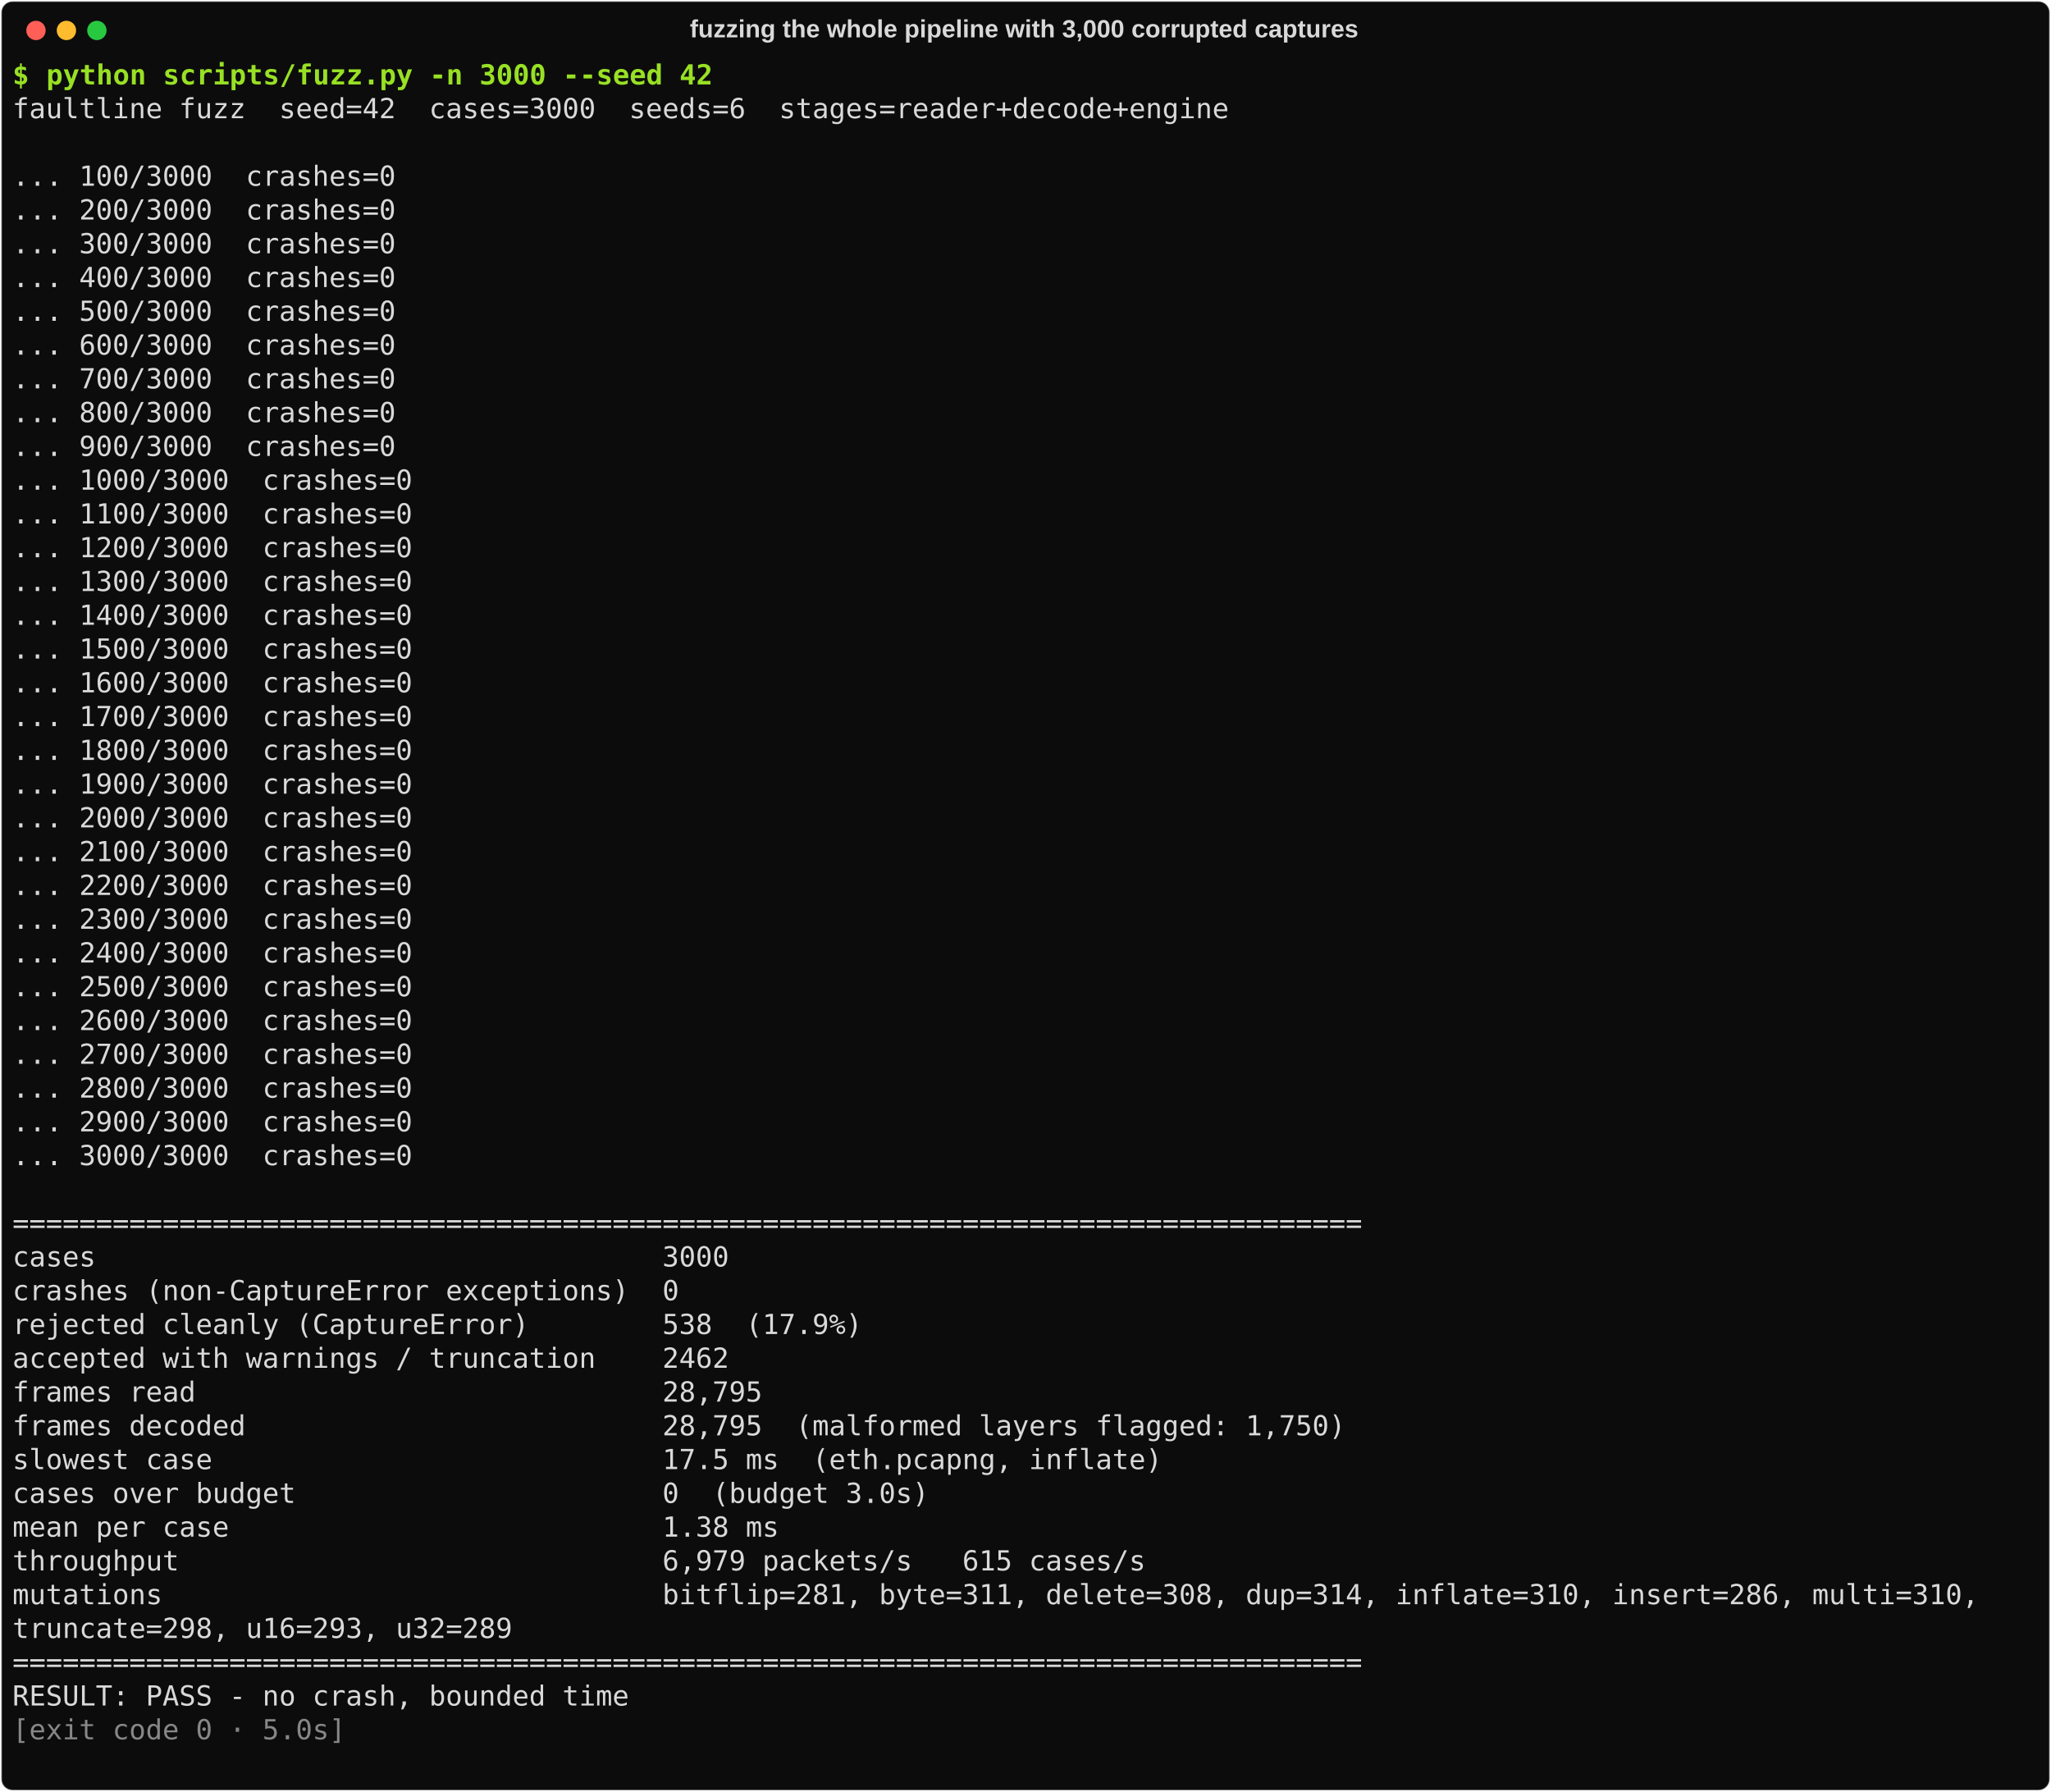
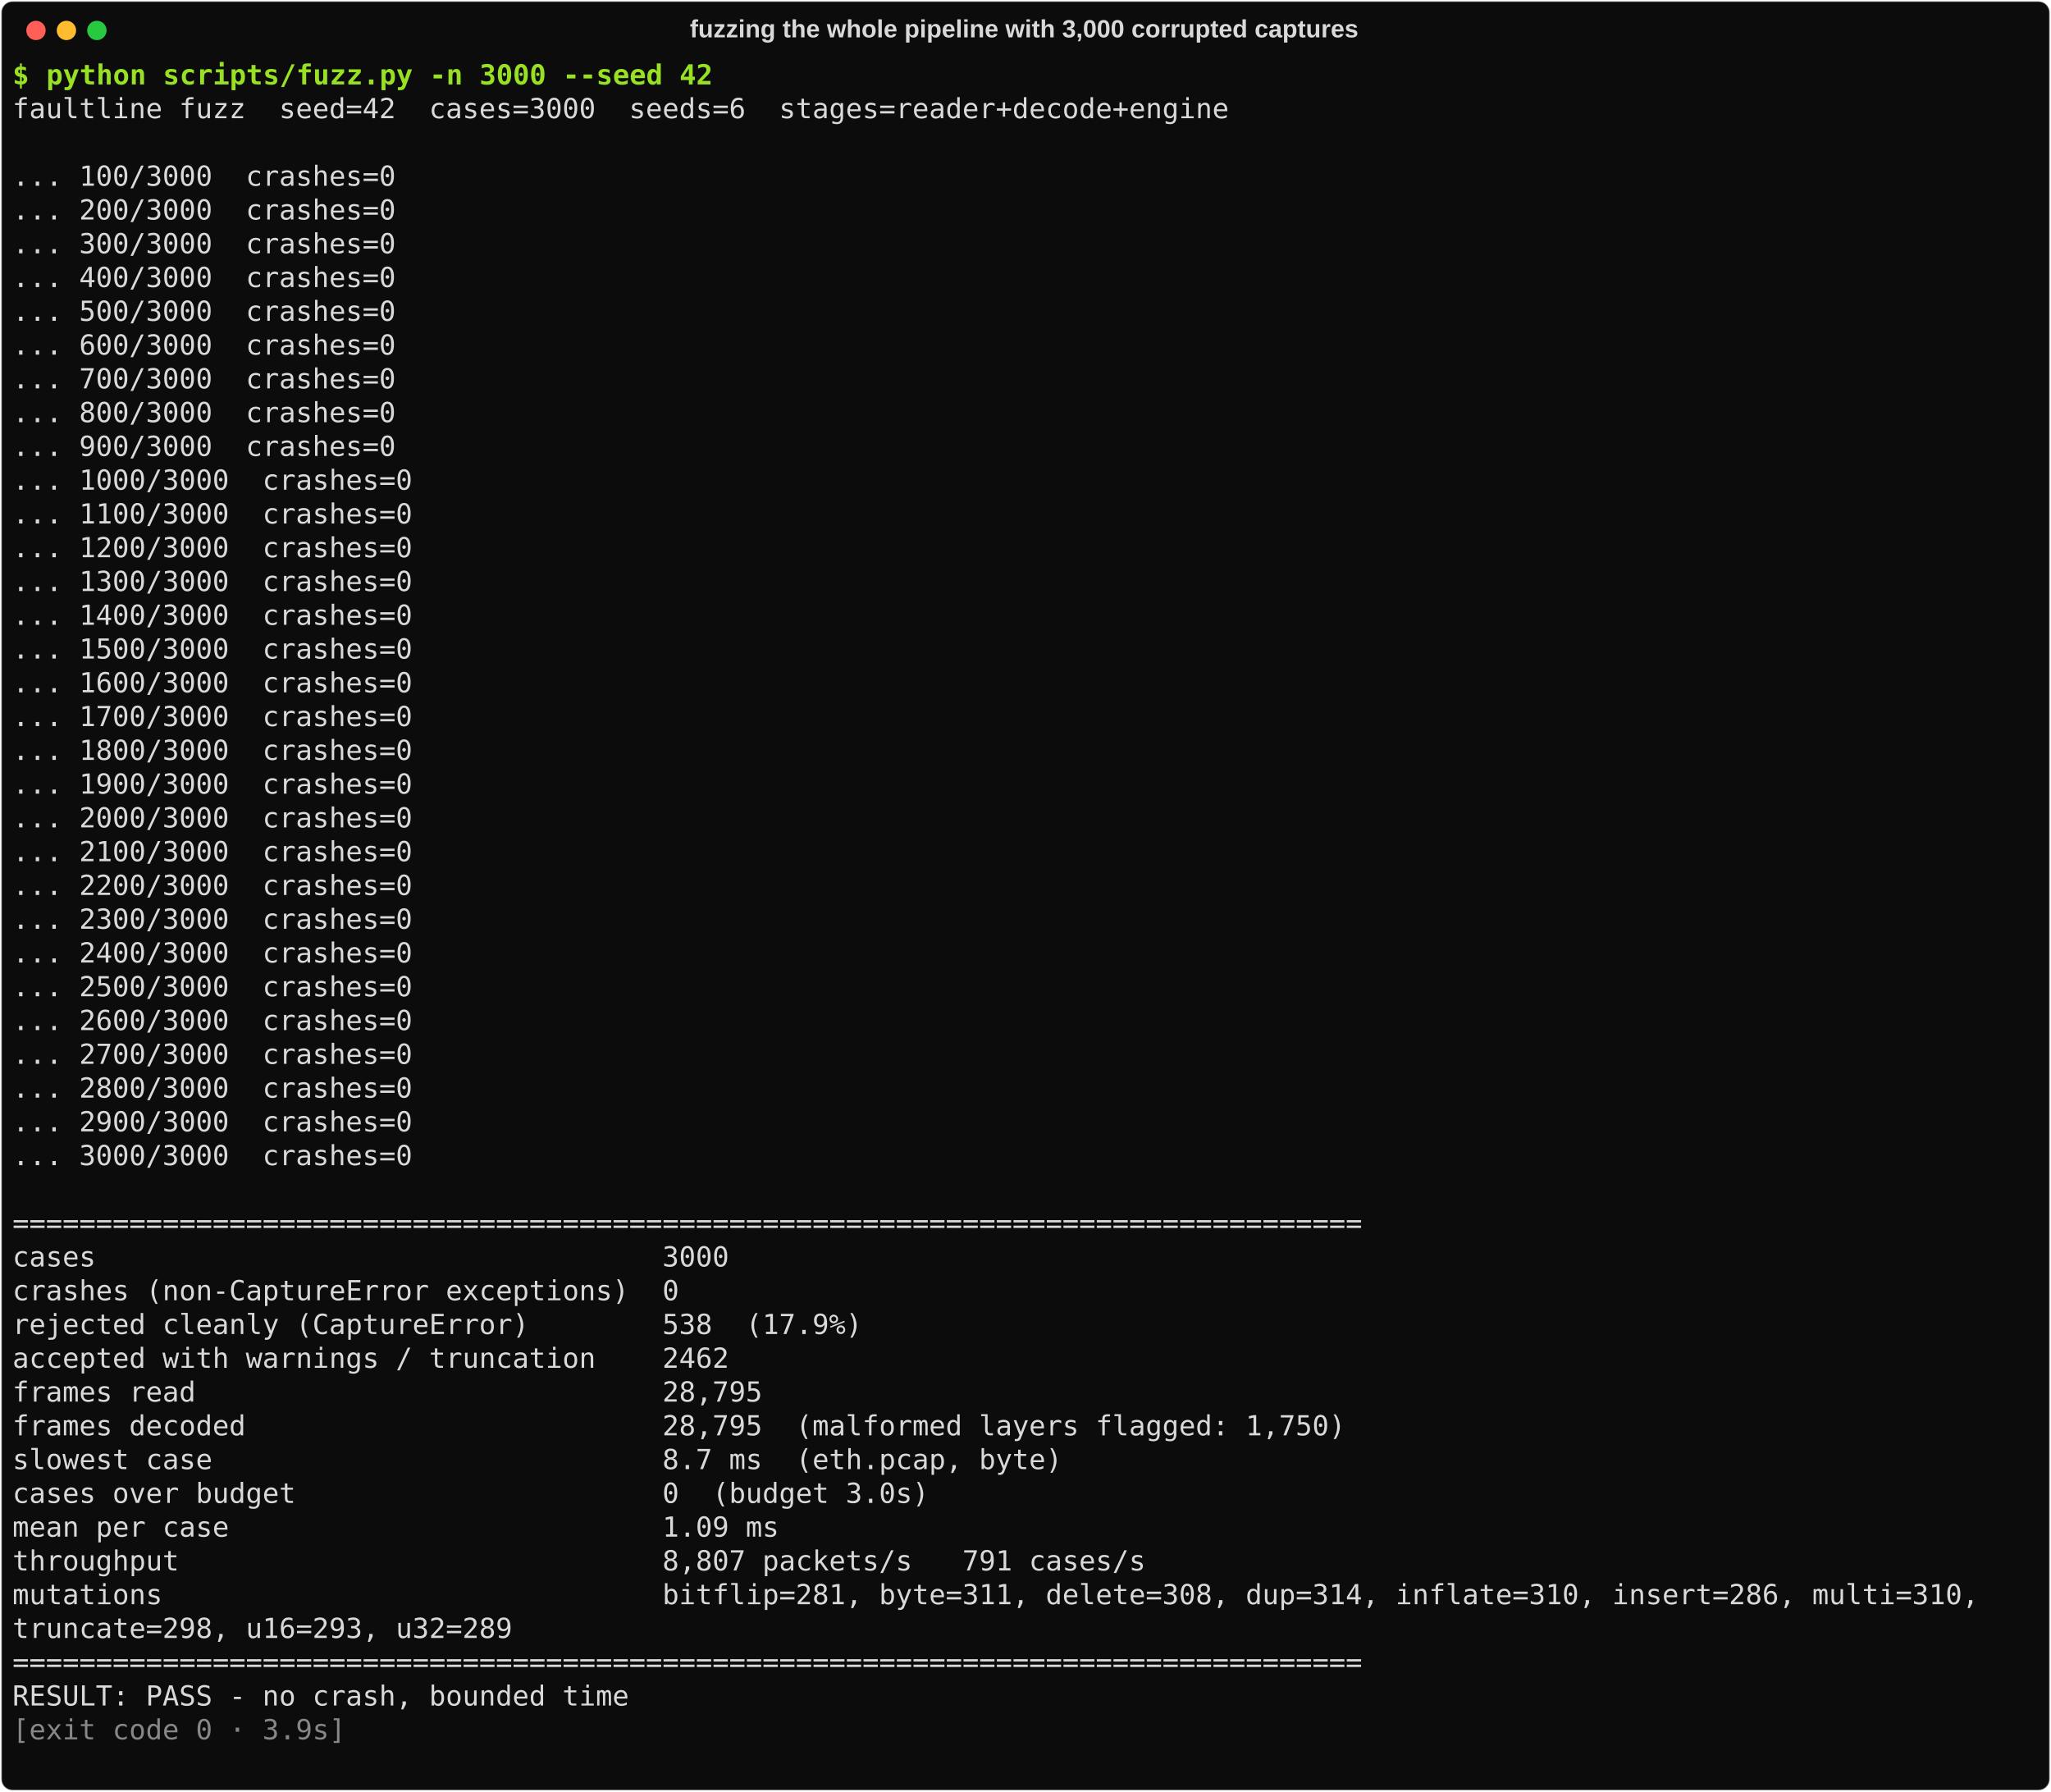
<svg xmlns="http://www.w3.org/2000/svg" class="rich-terminal" viewBox="0 0 1482 1294.4">
  <style>

    @font-face {
        font-family: "Fira Code";
        src: local("FiraCode-Regular"),
                url("https://cdnjs.cloudflare.com/ajax/libs/firacode/6.2.0/woff2/FiraCode-Regular.woff2") format("woff2"),
                url("https://cdnjs.cloudflare.com/ajax/libs/firacode/6.2.0/woff/FiraCode-Regular.woff") format("woff");
        font-style: normal;
        font-weight: 400;
    }
    @font-face {
        font-family: "Fira Code";
        src: local("FiraCode-Bold"),
                url("https://cdnjs.cloudflare.com/ajax/libs/firacode/6.2.0/woff2/FiraCode-Bold.woff2") format("woff2"),
                url("https://cdnjs.cloudflare.com/ajax/libs/firacode/6.2.0/woff/FiraCode-Bold.woff") format("woff");
        font-style: bold;
        font-weight: 700;
    }

-     .terminal-1329763555-matrix {
+     .terminal-1782026931-matrix {
        font-family: Fira Code, monospace;
        font-size: 20px;
        line-height: 24.4px;
        font-variant-east-asian: full-width;
    }

-     .terminal-1329763555-title {
+     .terminal-1782026931-title {
        font-size: 18px;
        font-weight: bold;
        font-family: arial;
    }

-     .terminal-1329763555-r1 { fill: #98e024;font-weight: bold }
- .terminal-1329763555-r2 { fill: #d9d9d9 }
- .terminal-1329763555-r3 { fill: #878787 }
+     .terminal-1782026931-r1 { fill: #98e024;font-weight: bold }
+ .terminal-1782026931-r2 { fill: #d9d9d9 }
+ .terminal-1782026931-r3 { fill: #878787 }
    </style>
  <defs>
-     <clipPath id="terminal-1329763555-clip-terminal">
+     <clipPath id="terminal-1782026931-clip-terminal">
      <rect x="0" y="0" width="1463.0" height="1243.4" />
    </clipPath>
-     <clipPath id="terminal-1329763555-line-0">
+     <clipPath id="terminal-1782026931-line-0">
      <rect x="0" y="1.5" width="1464" height="24.65" />
    </clipPath>
-     <clipPath id="terminal-1329763555-line-1">
+     <clipPath id="terminal-1782026931-line-1">
      <rect x="0" y="25.9" width="1464" height="24.65" />
    </clipPath>
-     <clipPath id="terminal-1329763555-line-2">
+     <clipPath id="terminal-1782026931-line-2">
      <rect x="0" y="50.3" width="1464" height="24.65" />
    </clipPath>
-     <clipPath id="terminal-1329763555-line-3">
+     <clipPath id="terminal-1782026931-line-3">
      <rect x="0" y="74.7" width="1464" height="24.65" />
    </clipPath>
-     <clipPath id="terminal-1329763555-line-4">
+     <clipPath id="terminal-1782026931-line-4">
      <rect x="0" y="99.1" width="1464" height="24.65" />
    </clipPath>
-     <clipPath id="terminal-1329763555-line-5">
+     <clipPath id="terminal-1782026931-line-5">
      <rect x="0" y="123.5" width="1464" height="24.65" />
    </clipPath>
-     <clipPath id="terminal-1329763555-line-6">
+     <clipPath id="terminal-1782026931-line-6">
      <rect x="0" y="147.9" width="1464" height="24.65" />
    </clipPath>
-     <clipPath id="terminal-1329763555-line-7">
+     <clipPath id="terminal-1782026931-line-7">
      <rect x="0" y="172.3" width="1464" height="24.65" />
    </clipPath>
-     <clipPath id="terminal-1329763555-line-8">
+     <clipPath id="terminal-1782026931-line-8">
      <rect x="0" y="196.7" width="1464" height="24.65" />
    </clipPath>
-     <clipPath id="terminal-1329763555-line-9">
+     <clipPath id="terminal-1782026931-line-9">
      <rect x="0" y="221.1" width="1464" height="24.65" />
    </clipPath>
-     <clipPath id="terminal-1329763555-line-10">
+     <clipPath id="terminal-1782026931-line-10">
      <rect x="0" y="245.5" width="1464" height="24.65" />
    </clipPath>
-     <clipPath id="terminal-1329763555-line-11">
+     <clipPath id="terminal-1782026931-line-11">
      <rect x="0" y="269.9" width="1464" height="24.65" />
    </clipPath>
-     <clipPath id="terminal-1329763555-line-12">
+     <clipPath id="terminal-1782026931-line-12">
      <rect x="0" y="294.3" width="1464" height="24.65" />
    </clipPath>
-     <clipPath id="terminal-1329763555-line-13">
+     <clipPath id="terminal-1782026931-line-13">
      <rect x="0" y="318.7" width="1464" height="24.65" />
    </clipPath>
-     <clipPath id="terminal-1329763555-line-14">
+     <clipPath id="terminal-1782026931-line-14">
      <rect x="0" y="343.1" width="1464" height="24.65" />
    </clipPath>
-     <clipPath id="terminal-1329763555-line-15">
+     <clipPath id="terminal-1782026931-line-15">
      <rect x="0" y="367.5" width="1464" height="24.65" />
    </clipPath>
-     <clipPath id="terminal-1329763555-line-16">
+     <clipPath id="terminal-1782026931-line-16">
      <rect x="0" y="391.9" width="1464" height="24.65" />
    </clipPath>
-     <clipPath id="terminal-1329763555-line-17">
+     <clipPath id="terminal-1782026931-line-17">
      <rect x="0" y="416.3" width="1464" height="24.65" />
    </clipPath>
-     <clipPath id="terminal-1329763555-line-18">
+     <clipPath id="terminal-1782026931-line-18">
      <rect x="0" y="440.7" width="1464" height="24.65" />
    </clipPath>
-     <clipPath id="terminal-1329763555-line-19">
+     <clipPath id="terminal-1782026931-line-19">
      <rect x="0" y="465.1" width="1464" height="24.65" />
    </clipPath>
-     <clipPath id="terminal-1329763555-line-20">
+     <clipPath id="terminal-1782026931-line-20">
      <rect x="0" y="489.5" width="1464" height="24.65" />
    </clipPath>
-     <clipPath id="terminal-1329763555-line-21">
+     <clipPath id="terminal-1782026931-line-21">
      <rect x="0" y="513.9" width="1464" height="24.65" />
    </clipPath>
-     <clipPath id="terminal-1329763555-line-22">
+     <clipPath id="terminal-1782026931-line-22">
      <rect x="0" y="538.3" width="1464" height="24.65" />
    </clipPath>
-     <clipPath id="terminal-1329763555-line-23">
+     <clipPath id="terminal-1782026931-line-23">
      <rect x="0" y="562.7" width="1464" height="24.65" />
    </clipPath>
-     <clipPath id="terminal-1329763555-line-24">
+     <clipPath id="terminal-1782026931-line-24">
      <rect x="0" y="587.1" width="1464" height="24.65" />
    </clipPath>
-     <clipPath id="terminal-1329763555-line-25">
+     <clipPath id="terminal-1782026931-line-25">
      <rect x="0" y="611.5" width="1464" height="24.65" />
    </clipPath>
-     <clipPath id="terminal-1329763555-line-26">
+     <clipPath id="terminal-1782026931-line-26">
      <rect x="0" y="635.9" width="1464" height="24.65" />
    </clipPath>
-     <clipPath id="terminal-1329763555-line-27">
+     <clipPath id="terminal-1782026931-line-27">
      <rect x="0" y="660.3" width="1464" height="24.65" />
    </clipPath>
-     <clipPath id="terminal-1329763555-line-28">
+     <clipPath id="terminal-1782026931-line-28">
      <rect x="0" y="684.7" width="1464" height="24.65" />
    </clipPath>
-     <clipPath id="terminal-1329763555-line-29">
+     <clipPath id="terminal-1782026931-line-29">
      <rect x="0" y="709.1" width="1464" height="24.65" />
    </clipPath>
-     <clipPath id="terminal-1329763555-line-30">
+     <clipPath id="terminal-1782026931-line-30">
      <rect x="0" y="733.5" width="1464" height="24.65" />
    </clipPath>
-     <clipPath id="terminal-1329763555-line-31">
+     <clipPath id="terminal-1782026931-line-31">
      <rect x="0" y="757.9" width="1464" height="24.65" />
    </clipPath>
-     <clipPath id="terminal-1329763555-line-32">
+     <clipPath id="terminal-1782026931-line-32">
      <rect x="0" y="782.3" width="1464" height="24.65" />
    </clipPath>
-     <clipPath id="terminal-1329763555-line-33">
+     <clipPath id="terminal-1782026931-line-33">
      <rect x="0" y="806.7" width="1464" height="24.65" />
    </clipPath>
-     <clipPath id="terminal-1329763555-line-34">
+     <clipPath id="terminal-1782026931-line-34">
      <rect x="0" y="831.1" width="1464" height="24.65" />
    </clipPath>
-     <clipPath id="terminal-1329763555-line-35">
+     <clipPath id="terminal-1782026931-line-35">
      <rect x="0" y="855.5" width="1464" height="24.65" />
    </clipPath>
-     <clipPath id="terminal-1329763555-line-36">
+     <clipPath id="terminal-1782026931-line-36">
      <rect x="0" y="879.9" width="1464" height="24.65" />
    </clipPath>
-     <clipPath id="terminal-1329763555-line-37">
+     <clipPath id="terminal-1782026931-line-37">
      <rect x="0" y="904.3" width="1464" height="24.65" />
    </clipPath>
-     <clipPath id="terminal-1329763555-line-38">
+     <clipPath id="terminal-1782026931-line-38">
      <rect x="0" y="928.7" width="1464" height="24.65" />
    </clipPath>
-     <clipPath id="terminal-1329763555-line-39">
+     <clipPath id="terminal-1782026931-line-39">
      <rect x="0" y="953.1" width="1464" height="24.65" />
    </clipPath>
-     <clipPath id="terminal-1329763555-line-40">
+     <clipPath id="terminal-1782026931-line-40">
      <rect x="0" y="977.5" width="1464" height="24.65" />
    </clipPath>
-     <clipPath id="terminal-1329763555-line-41">
+     <clipPath id="terminal-1782026931-line-41">
      <rect x="0" y="1001.9" width="1464" height="24.65" />
    </clipPath>
-     <clipPath id="terminal-1329763555-line-42">
+     <clipPath id="terminal-1782026931-line-42">
      <rect x="0" y="1026.3" width="1464" height="24.65" />
    </clipPath>
-     <clipPath id="terminal-1329763555-line-43">
+     <clipPath id="terminal-1782026931-line-43">
      <rect x="0" y="1050.7" width="1464" height="24.65" />
    </clipPath>
-     <clipPath id="terminal-1329763555-line-44">
+     <clipPath id="terminal-1782026931-line-44">
      <rect x="0" y="1075.1" width="1464" height="24.65" />
    </clipPath>
-     <clipPath id="terminal-1329763555-line-45">
+     <clipPath id="terminal-1782026931-line-45">
      <rect x="0" y="1099.5" width="1464" height="24.65" />
    </clipPath>
-     <clipPath id="terminal-1329763555-line-46">
+     <clipPath id="terminal-1782026931-line-46">
      <rect x="0" y="1123.9" width="1464" height="24.65" />
    </clipPath>
-     <clipPath id="terminal-1329763555-line-47">
+     <clipPath id="terminal-1782026931-line-47">
      <rect x="0" y="1148.3" width="1464" height="24.65" />
    </clipPath>
-     <clipPath id="terminal-1329763555-line-48">
+     <clipPath id="terminal-1782026931-line-48">
      <rect x="0" y="1172.7" width="1464" height="24.65" />
    </clipPath>
-     <clipPath id="terminal-1329763555-line-49">
+     <clipPath id="terminal-1782026931-line-49">
      <rect x="0" y="1197.1" width="1464" height="24.65" />
    </clipPath>
  </defs>
  <rect fill="#0c0c0c" stroke="rgba(255,255,255,0.35)" stroke-width="1" x="1" y="1" width="1480" height="1292.4" rx="8" />
-   <text class="terminal-1329763555-title" fill="#d9d9d9" text-anchor="middle" x="740" y="27">fuzzing the whole pipeline with 3,000 corrupted captures</text>
+   <text class="terminal-1782026931-title" fill="#d9d9d9" text-anchor="middle" x="740" y="27">fuzzing the whole pipeline with 3,000 corrupted captures</text>
  <g transform="translate(26,22)">
    <circle cx="0" cy="0" r="7" fill="#ff5f57" />
    <circle cx="22" cy="0" r="7" fill="#febc2e" />
    <circle cx="44" cy="0" r="7" fill="#28c840" />
  </g>
-   <g transform="translate(9, 41)" clip-path="url(#terminal-1329763555-clip-terminal)">
-     <g class="terminal-1329763555-matrix">
-       <text class="terminal-1329763555-r1" x="0" y="20" textLength="24.4" clip-path="url(#terminal-1329763555-line-0)">$ </text>
-       <text class="terminal-1329763555-r1" x="24.4" y="20" textLength="488" clip-path="url(#terminal-1329763555-line-0)">python scripts/fuzz.py -n 3000 --seed 42</text>
-       <text class="terminal-1329763555-r2" x="1464" y="20" textLength="12.2" clip-path="url(#terminal-1329763555-line-0)">
- </text>
-       <text class="terminal-1329763555-r2" x="0" y="44.4" textLength="890.6" clip-path="url(#terminal-1329763555-line-1)">faultline fuzz  seed=42  cases=3000  seeds=6  stages=reader+decode+engine</text>
-       <text class="terminal-1329763555-r2" x="1464" y="44.4" textLength="12.2" clip-path="url(#terminal-1329763555-line-1)">
- </text>
-       <text class="terminal-1329763555-r2" x="1464" y="68.8" textLength="12.2" clip-path="url(#terminal-1329763555-line-2)">
- </text>
-       <text class="terminal-1329763555-r2" x="0" y="93.2" textLength="305" clip-path="url(#terminal-1329763555-line-3)">  ... 100/3000  crashes=0</text>
-       <text class="terminal-1329763555-r2" x="1464" y="93.2" textLength="12.2" clip-path="url(#terminal-1329763555-line-3)">
- </text>
-       <text class="terminal-1329763555-r2" x="0" y="117.6" textLength="305" clip-path="url(#terminal-1329763555-line-4)">  ... 200/3000  crashes=0</text>
-       <text class="terminal-1329763555-r2" x="1464" y="117.6" textLength="12.2" clip-path="url(#terminal-1329763555-line-4)">
- </text>
-       <text class="terminal-1329763555-r2" x="0" y="142" textLength="305" clip-path="url(#terminal-1329763555-line-5)">  ... 300/3000  crashes=0</text>
-       <text class="terminal-1329763555-r2" x="1464" y="142" textLength="12.2" clip-path="url(#terminal-1329763555-line-5)">
- </text>
-       <text class="terminal-1329763555-r2" x="0" y="166.4" textLength="305" clip-path="url(#terminal-1329763555-line-6)">  ... 400/3000  crashes=0</text>
-       <text class="terminal-1329763555-r2" x="1464" y="166.4" textLength="12.2" clip-path="url(#terminal-1329763555-line-6)">
- </text>
-       <text class="terminal-1329763555-r2" x="0" y="190.8" textLength="305" clip-path="url(#terminal-1329763555-line-7)">  ... 500/3000  crashes=0</text>
-       <text class="terminal-1329763555-r2" x="1464" y="190.8" textLength="12.2" clip-path="url(#terminal-1329763555-line-7)">
- </text>
-       <text class="terminal-1329763555-r2" x="0" y="215.2" textLength="305" clip-path="url(#terminal-1329763555-line-8)">  ... 600/3000  crashes=0</text>
-       <text class="terminal-1329763555-r2" x="1464" y="215.2" textLength="12.2" clip-path="url(#terminal-1329763555-line-8)">
- </text>
-       <text class="terminal-1329763555-r2" x="0" y="239.6" textLength="305" clip-path="url(#terminal-1329763555-line-9)">  ... 700/3000  crashes=0</text>
-       <text class="terminal-1329763555-r2" x="1464" y="239.6" textLength="12.2" clip-path="url(#terminal-1329763555-line-9)">
- </text>
-       <text class="terminal-1329763555-r2" x="0" y="264" textLength="305" clip-path="url(#terminal-1329763555-line-10)">  ... 800/3000  crashes=0</text>
-       <text class="terminal-1329763555-r2" x="1464" y="264" textLength="12.2" clip-path="url(#terminal-1329763555-line-10)">
- </text>
-       <text class="terminal-1329763555-r2" x="0" y="288.4" textLength="305" clip-path="url(#terminal-1329763555-line-11)">  ... 900/3000  crashes=0</text>
-       <text class="terminal-1329763555-r2" x="1464" y="288.4" textLength="12.2" clip-path="url(#terminal-1329763555-line-11)">
- </text>
-       <text class="terminal-1329763555-r2" x="0" y="312.8" textLength="317.2" clip-path="url(#terminal-1329763555-line-12)">  ... 1000/3000  crashes=0</text>
-       <text class="terminal-1329763555-r2" x="1464" y="312.8" textLength="12.2" clip-path="url(#terminal-1329763555-line-12)">
- </text>
-       <text class="terminal-1329763555-r2" x="0" y="337.2" textLength="317.2" clip-path="url(#terminal-1329763555-line-13)">  ... 1100/3000  crashes=0</text>
-       <text class="terminal-1329763555-r2" x="1464" y="337.2" textLength="12.2" clip-path="url(#terminal-1329763555-line-13)">
- </text>
-       <text class="terminal-1329763555-r2" x="0" y="361.6" textLength="317.2" clip-path="url(#terminal-1329763555-line-14)">  ... 1200/3000  crashes=0</text>
-       <text class="terminal-1329763555-r2" x="1464" y="361.6" textLength="12.2" clip-path="url(#terminal-1329763555-line-14)">
- </text>
-       <text class="terminal-1329763555-r2" x="0" y="386" textLength="317.2" clip-path="url(#terminal-1329763555-line-15)">  ... 1300/3000  crashes=0</text>
-       <text class="terminal-1329763555-r2" x="1464" y="386" textLength="12.2" clip-path="url(#terminal-1329763555-line-15)">
- </text>
-       <text class="terminal-1329763555-r2" x="0" y="410.4" textLength="317.2" clip-path="url(#terminal-1329763555-line-16)">  ... 1400/3000  crashes=0</text>
-       <text class="terminal-1329763555-r2" x="1464" y="410.4" textLength="12.2" clip-path="url(#terminal-1329763555-line-16)">
- </text>
-       <text class="terminal-1329763555-r2" x="0" y="434.8" textLength="317.2" clip-path="url(#terminal-1329763555-line-17)">  ... 1500/3000  crashes=0</text>
-       <text class="terminal-1329763555-r2" x="1464" y="434.8" textLength="12.2" clip-path="url(#terminal-1329763555-line-17)">
- </text>
-       <text class="terminal-1329763555-r2" x="0" y="459.2" textLength="317.2" clip-path="url(#terminal-1329763555-line-18)">  ... 1600/3000  crashes=0</text>
-       <text class="terminal-1329763555-r2" x="1464" y="459.2" textLength="12.2" clip-path="url(#terminal-1329763555-line-18)">
- </text>
-       <text class="terminal-1329763555-r2" x="0" y="483.6" textLength="317.2" clip-path="url(#terminal-1329763555-line-19)">  ... 1700/3000  crashes=0</text>
-       <text class="terminal-1329763555-r2" x="1464" y="483.6" textLength="12.2" clip-path="url(#terminal-1329763555-line-19)">
- </text>
-       <text class="terminal-1329763555-r2" x="0" y="508" textLength="317.2" clip-path="url(#terminal-1329763555-line-20)">  ... 1800/3000  crashes=0</text>
-       <text class="terminal-1329763555-r2" x="1464" y="508" textLength="12.2" clip-path="url(#terminal-1329763555-line-20)">
- </text>
-       <text class="terminal-1329763555-r2" x="0" y="532.4" textLength="317.2" clip-path="url(#terminal-1329763555-line-21)">  ... 1900/3000  crashes=0</text>
-       <text class="terminal-1329763555-r2" x="1464" y="532.4" textLength="12.2" clip-path="url(#terminal-1329763555-line-21)">
- </text>
-       <text class="terminal-1329763555-r2" x="0" y="556.8" textLength="317.2" clip-path="url(#terminal-1329763555-line-22)">  ... 2000/3000  crashes=0</text>
-       <text class="terminal-1329763555-r2" x="1464" y="556.8" textLength="12.2" clip-path="url(#terminal-1329763555-line-22)">
- </text>
-       <text class="terminal-1329763555-r2" x="0" y="581.2" textLength="317.2" clip-path="url(#terminal-1329763555-line-23)">  ... 2100/3000  crashes=0</text>
-       <text class="terminal-1329763555-r2" x="1464" y="581.2" textLength="12.2" clip-path="url(#terminal-1329763555-line-23)">
- </text>
-       <text class="terminal-1329763555-r2" x="0" y="605.6" textLength="317.2" clip-path="url(#terminal-1329763555-line-24)">  ... 2200/3000  crashes=0</text>
-       <text class="terminal-1329763555-r2" x="1464" y="605.6" textLength="12.2" clip-path="url(#terminal-1329763555-line-24)">
- </text>
-       <text class="terminal-1329763555-r2" x="0" y="630" textLength="317.2" clip-path="url(#terminal-1329763555-line-25)">  ... 2300/3000  crashes=0</text>
-       <text class="terminal-1329763555-r2" x="1464" y="630" textLength="12.2" clip-path="url(#terminal-1329763555-line-25)">
- </text>
-       <text class="terminal-1329763555-r2" x="0" y="654.4" textLength="317.2" clip-path="url(#terminal-1329763555-line-26)">  ... 2400/3000  crashes=0</text>
-       <text class="terminal-1329763555-r2" x="1464" y="654.4" textLength="12.2" clip-path="url(#terminal-1329763555-line-26)">
- </text>
-       <text class="terminal-1329763555-r2" x="0" y="678.8" textLength="317.2" clip-path="url(#terminal-1329763555-line-27)">  ... 2500/3000  crashes=0</text>
-       <text class="terminal-1329763555-r2" x="1464" y="678.8" textLength="12.2" clip-path="url(#terminal-1329763555-line-27)">
- </text>
-       <text class="terminal-1329763555-r2" x="0" y="703.2" textLength="317.2" clip-path="url(#terminal-1329763555-line-28)">  ... 2600/3000  crashes=0</text>
-       <text class="terminal-1329763555-r2" x="1464" y="703.2" textLength="12.2" clip-path="url(#terminal-1329763555-line-28)">
- </text>
-       <text class="terminal-1329763555-r2" x="0" y="727.6" textLength="317.2" clip-path="url(#terminal-1329763555-line-29)">  ... 2700/3000  crashes=0</text>
-       <text class="terminal-1329763555-r2" x="1464" y="727.6" textLength="12.2" clip-path="url(#terminal-1329763555-line-29)">
- </text>
-       <text class="terminal-1329763555-r2" x="0" y="752" textLength="317.2" clip-path="url(#terminal-1329763555-line-30)">  ... 2800/3000  crashes=0</text>
-       <text class="terminal-1329763555-r2" x="1464" y="752" textLength="12.2" clip-path="url(#terminal-1329763555-line-30)">
- </text>
-       <text class="terminal-1329763555-r2" x="0" y="776.4" textLength="317.2" clip-path="url(#terminal-1329763555-line-31)">  ... 2900/3000  crashes=0</text>
-       <text class="terminal-1329763555-r2" x="1464" y="776.4" textLength="12.2" clip-path="url(#terminal-1329763555-line-31)">
- </text>
-       <text class="terminal-1329763555-r2" x="0" y="800.8" textLength="317.2" clip-path="url(#terminal-1329763555-line-32)">  ... 3000/3000  crashes=0</text>
-       <text class="terminal-1329763555-r2" x="1464" y="800.8" textLength="12.2" clip-path="url(#terminal-1329763555-line-32)">
- </text>
-       <text class="terminal-1329763555-r2" x="1464" y="825.2" textLength="12.2" clip-path="url(#terminal-1329763555-line-33)">
- </text>
-       <text class="terminal-1329763555-r2" x="0" y="849.6" textLength="988.2" clip-path="url(#terminal-1329763555-line-34)">=================================================================================</text>
-       <text class="terminal-1329763555-r2" x="1464" y="849.6" textLength="12.2" clip-path="url(#terminal-1329763555-line-34)">
- </text>
-       <text class="terminal-1329763555-r2" x="0" y="874" textLength="524.6" clip-path="url(#terminal-1329763555-line-35)">cases                                  3000</text>
-       <text class="terminal-1329763555-r2" x="1464" y="874" textLength="12.2" clip-path="url(#terminal-1329763555-line-35)">
- </text>
-       <text class="terminal-1329763555-r2" x="0" y="898.4" textLength="488" clip-path="url(#terminal-1329763555-line-36)">crashes (non-CaptureError exceptions)  0</text>
-       <text class="terminal-1329763555-r2" x="1464" y="898.4" textLength="12.2" clip-path="url(#terminal-1329763555-line-36)">
- </text>
-       <text class="terminal-1329763555-r2" x="0" y="922.8" textLength="622.2" clip-path="url(#terminal-1329763555-line-37)">rejected cleanly (CaptureError)        538  (17.9%)</text>
-       <text class="terminal-1329763555-r2" x="1464" y="922.8" textLength="12.2" clip-path="url(#terminal-1329763555-line-37)">
- </text>
-       <text class="terminal-1329763555-r2" x="0" y="947.2" textLength="524.6" clip-path="url(#terminal-1329763555-line-38)">accepted with warnings / truncation    2462</text>
-       <text class="terminal-1329763555-r2" x="1464" y="947.2" textLength="12.2" clip-path="url(#terminal-1329763555-line-38)">
- </text>
-       <text class="terminal-1329763555-r2" x="0" y="971.6" textLength="549" clip-path="url(#terminal-1329763555-line-39)">frames read                            28,795</text>
-       <text class="terminal-1329763555-r2" x="1464" y="971.6" textLength="12.2" clip-path="url(#terminal-1329763555-line-39)">
- </text>
-       <text class="terminal-1329763555-r2" x="0" y="996" textLength="976" clip-path="url(#terminal-1329763555-line-40)">frames decoded                         28,795  (malformed layers flagged: 1,750)</text>
-       <text class="terminal-1329763555-r2" x="1464" y="996" textLength="12.2" clip-path="url(#terminal-1329763555-line-40)">
- </text>
-       <text class="terminal-1329763555-r2" x="0" y="1020.4" textLength="841.8" clip-path="url(#terminal-1329763555-line-41)">slowest case                           17.5 ms  (eth.pcapng, inflate)</text>
-       <text class="terminal-1329763555-r2" x="1464" y="1020.4" textLength="12.2" clip-path="url(#terminal-1329763555-line-41)">
- </text>
-       <text class="terminal-1329763555-r2" x="0" y="1044.8" textLength="671" clip-path="url(#terminal-1329763555-line-42)">cases over budget                      0  (budget 3.0s)</text>
-       <text class="terminal-1329763555-r2" x="1464" y="1044.8" textLength="12.2" clip-path="url(#terminal-1329763555-line-42)">
- </text>
-       <text class="terminal-1329763555-r2" x="0" y="1069.2" textLength="561.2" clip-path="url(#terminal-1329763555-line-43)">mean per case                          1.38 ms</text>
-       <text class="terminal-1329763555-r2" x="1464" y="1069.2" textLength="12.2" clip-path="url(#terminal-1329763555-line-43)">
- </text>
-       <text class="terminal-1329763555-r2" x="0" y="1093.6" textLength="829.6" clip-path="url(#terminal-1329763555-line-44)">throughput                             6,979 packets/s   615 cases/s</text>
-       <text class="terminal-1329763555-r2" x="1464" y="1093.6" textLength="12.2" clip-path="url(#terminal-1329763555-line-44)">
- </text>
-       <text class="terminal-1329763555-r2" x="0" y="1118" textLength="1451.8" clip-path="url(#terminal-1329763555-line-45)">mutations                              bitflip=281, byte=311, delete=308, dup=314, inflate=310, insert=286, multi=310, </text>
-       <text class="terminal-1329763555-r2" x="1464" y="1118" textLength="12.2" clip-path="url(#terminal-1329763555-line-45)">
- </text>
-       <text class="terminal-1329763555-r2" x="0" y="1142.4" textLength="366" clip-path="url(#terminal-1329763555-line-46)">truncate=298, u16=293, u32=289</text>
-       <text class="terminal-1329763555-r2" x="1464" y="1142.4" textLength="12.2" clip-path="url(#terminal-1329763555-line-46)">
- </text>
-       <text class="terminal-1329763555-r2" x="0" y="1166.8" textLength="988.2" clip-path="url(#terminal-1329763555-line-47)">=================================================================================</text>
-       <text class="terminal-1329763555-r2" x="1464" y="1166.8" textLength="12.2" clip-path="url(#terminal-1329763555-line-47)">
- </text>
-       <text class="terminal-1329763555-r2" x="0" y="1191.2" textLength="451.4" clip-path="url(#terminal-1329763555-line-48)">RESULT: PASS - no crash, bounded time</text>
-       <text class="terminal-1329763555-r2" x="1464" y="1191.2" textLength="12.2" clip-path="url(#terminal-1329763555-line-48)">
- </text>
-       <text class="terminal-1329763555-r3" x="0" y="1215.6" textLength="244" clip-path="url(#terminal-1329763555-line-49)">[exit code 0 · 5.0s]</text>
-       <text class="terminal-1329763555-r2" x="1464" y="1215.6" textLength="12.2" clip-path="url(#terminal-1329763555-line-49)">
- </text>
-       <text class="terminal-1329763555-r2" x="1464" y="1240" textLength="12.2" clip-path="url(#terminal-1329763555-line-50)">
+   <g transform="translate(9, 41)" clip-path="url(#terminal-1782026931-clip-terminal)">
+     <g class="terminal-1782026931-matrix">
+       <text class="terminal-1782026931-r1" x="0" y="20" textLength="24.4" clip-path="url(#terminal-1782026931-line-0)">$ </text>
+       <text class="terminal-1782026931-r1" x="24.4" y="20" textLength="488" clip-path="url(#terminal-1782026931-line-0)">python scripts/fuzz.py -n 3000 --seed 42</text>
+       <text class="terminal-1782026931-r2" x="1464" y="20" textLength="12.2" clip-path="url(#terminal-1782026931-line-0)">
+ </text>
+       <text class="terminal-1782026931-r2" x="0" y="44.4" textLength="890.6" clip-path="url(#terminal-1782026931-line-1)">faultline fuzz  seed=42  cases=3000  seeds=6  stages=reader+decode+engine</text>
+       <text class="terminal-1782026931-r2" x="1464" y="44.4" textLength="12.2" clip-path="url(#terminal-1782026931-line-1)">
+ </text>
+       <text class="terminal-1782026931-r2" x="1464" y="68.8" textLength="12.2" clip-path="url(#terminal-1782026931-line-2)">
+ </text>
+       <text class="terminal-1782026931-r2" x="0" y="93.2" textLength="305" clip-path="url(#terminal-1782026931-line-3)">  ... 100/3000  crashes=0</text>
+       <text class="terminal-1782026931-r2" x="1464" y="93.2" textLength="12.2" clip-path="url(#terminal-1782026931-line-3)">
+ </text>
+       <text class="terminal-1782026931-r2" x="0" y="117.6" textLength="305" clip-path="url(#terminal-1782026931-line-4)">  ... 200/3000  crashes=0</text>
+       <text class="terminal-1782026931-r2" x="1464" y="117.6" textLength="12.2" clip-path="url(#terminal-1782026931-line-4)">
+ </text>
+       <text class="terminal-1782026931-r2" x="0" y="142" textLength="305" clip-path="url(#terminal-1782026931-line-5)">  ... 300/3000  crashes=0</text>
+       <text class="terminal-1782026931-r2" x="1464" y="142" textLength="12.2" clip-path="url(#terminal-1782026931-line-5)">
+ </text>
+       <text class="terminal-1782026931-r2" x="0" y="166.4" textLength="305" clip-path="url(#terminal-1782026931-line-6)">  ... 400/3000  crashes=0</text>
+       <text class="terminal-1782026931-r2" x="1464" y="166.4" textLength="12.2" clip-path="url(#terminal-1782026931-line-6)">
+ </text>
+       <text class="terminal-1782026931-r2" x="0" y="190.8" textLength="305" clip-path="url(#terminal-1782026931-line-7)">  ... 500/3000  crashes=0</text>
+       <text class="terminal-1782026931-r2" x="1464" y="190.8" textLength="12.2" clip-path="url(#terminal-1782026931-line-7)">
+ </text>
+       <text class="terminal-1782026931-r2" x="0" y="215.2" textLength="305" clip-path="url(#terminal-1782026931-line-8)">  ... 600/3000  crashes=0</text>
+       <text class="terminal-1782026931-r2" x="1464" y="215.2" textLength="12.2" clip-path="url(#terminal-1782026931-line-8)">
+ </text>
+       <text class="terminal-1782026931-r2" x="0" y="239.6" textLength="305" clip-path="url(#terminal-1782026931-line-9)">  ... 700/3000  crashes=0</text>
+       <text class="terminal-1782026931-r2" x="1464" y="239.6" textLength="12.2" clip-path="url(#terminal-1782026931-line-9)">
+ </text>
+       <text class="terminal-1782026931-r2" x="0" y="264" textLength="305" clip-path="url(#terminal-1782026931-line-10)">  ... 800/3000  crashes=0</text>
+       <text class="terminal-1782026931-r2" x="1464" y="264" textLength="12.2" clip-path="url(#terminal-1782026931-line-10)">
+ </text>
+       <text class="terminal-1782026931-r2" x="0" y="288.4" textLength="305" clip-path="url(#terminal-1782026931-line-11)">  ... 900/3000  crashes=0</text>
+       <text class="terminal-1782026931-r2" x="1464" y="288.4" textLength="12.2" clip-path="url(#terminal-1782026931-line-11)">
+ </text>
+       <text class="terminal-1782026931-r2" x="0" y="312.8" textLength="317.2" clip-path="url(#terminal-1782026931-line-12)">  ... 1000/3000  crashes=0</text>
+       <text class="terminal-1782026931-r2" x="1464" y="312.8" textLength="12.2" clip-path="url(#terminal-1782026931-line-12)">
+ </text>
+       <text class="terminal-1782026931-r2" x="0" y="337.2" textLength="317.2" clip-path="url(#terminal-1782026931-line-13)">  ... 1100/3000  crashes=0</text>
+       <text class="terminal-1782026931-r2" x="1464" y="337.2" textLength="12.2" clip-path="url(#terminal-1782026931-line-13)">
+ </text>
+       <text class="terminal-1782026931-r2" x="0" y="361.6" textLength="317.2" clip-path="url(#terminal-1782026931-line-14)">  ... 1200/3000  crashes=0</text>
+       <text class="terminal-1782026931-r2" x="1464" y="361.6" textLength="12.2" clip-path="url(#terminal-1782026931-line-14)">
+ </text>
+       <text class="terminal-1782026931-r2" x="0" y="386" textLength="317.2" clip-path="url(#terminal-1782026931-line-15)">  ... 1300/3000  crashes=0</text>
+       <text class="terminal-1782026931-r2" x="1464" y="386" textLength="12.2" clip-path="url(#terminal-1782026931-line-15)">
+ </text>
+       <text class="terminal-1782026931-r2" x="0" y="410.4" textLength="317.2" clip-path="url(#terminal-1782026931-line-16)">  ... 1400/3000  crashes=0</text>
+       <text class="terminal-1782026931-r2" x="1464" y="410.4" textLength="12.2" clip-path="url(#terminal-1782026931-line-16)">
+ </text>
+       <text class="terminal-1782026931-r2" x="0" y="434.8" textLength="317.2" clip-path="url(#terminal-1782026931-line-17)">  ... 1500/3000  crashes=0</text>
+       <text class="terminal-1782026931-r2" x="1464" y="434.8" textLength="12.2" clip-path="url(#terminal-1782026931-line-17)">
+ </text>
+       <text class="terminal-1782026931-r2" x="0" y="459.2" textLength="317.2" clip-path="url(#terminal-1782026931-line-18)">  ... 1600/3000  crashes=0</text>
+       <text class="terminal-1782026931-r2" x="1464" y="459.2" textLength="12.2" clip-path="url(#terminal-1782026931-line-18)">
+ </text>
+       <text class="terminal-1782026931-r2" x="0" y="483.6" textLength="317.2" clip-path="url(#terminal-1782026931-line-19)">  ... 1700/3000  crashes=0</text>
+       <text class="terminal-1782026931-r2" x="1464" y="483.6" textLength="12.2" clip-path="url(#terminal-1782026931-line-19)">
+ </text>
+       <text class="terminal-1782026931-r2" x="0" y="508" textLength="317.2" clip-path="url(#terminal-1782026931-line-20)">  ... 1800/3000  crashes=0</text>
+       <text class="terminal-1782026931-r2" x="1464" y="508" textLength="12.2" clip-path="url(#terminal-1782026931-line-20)">
+ </text>
+       <text class="terminal-1782026931-r2" x="0" y="532.4" textLength="317.2" clip-path="url(#terminal-1782026931-line-21)">  ... 1900/3000  crashes=0</text>
+       <text class="terminal-1782026931-r2" x="1464" y="532.4" textLength="12.2" clip-path="url(#terminal-1782026931-line-21)">
+ </text>
+       <text class="terminal-1782026931-r2" x="0" y="556.8" textLength="317.2" clip-path="url(#terminal-1782026931-line-22)">  ... 2000/3000  crashes=0</text>
+       <text class="terminal-1782026931-r2" x="1464" y="556.8" textLength="12.2" clip-path="url(#terminal-1782026931-line-22)">
+ </text>
+       <text class="terminal-1782026931-r2" x="0" y="581.2" textLength="317.2" clip-path="url(#terminal-1782026931-line-23)">  ... 2100/3000  crashes=0</text>
+       <text class="terminal-1782026931-r2" x="1464" y="581.2" textLength="12.2" clip-path="url(#terminal-1782026931-line-23)">
+ </text>
+       <text class="terminal-1782026931-r2" x="0" y="605.6" textLength="317.2" clip-path="url(#terminal-1782026931-line-24)">  ... 2200/3000  crashes=0</text>
+       <text class="terminal-1782026931-r2" x="1464" y="605.6" textLength="12.2" clip-path="url(#terminal-1782026931-line-24)">
+ </text>
+       <text class="terminal-1782026931-r2" x="0" y="630" textLength="317.2" clip-path="url(#terminal-1782026931-line-25)">  ... 2300/3000  crashes=0</text>
+       <text class="terminal-1782026931-r2" x="1464" y="630" textLength="12.2" clip-path="url(#terminal-1782026931-line-25)">
+ </text>
+       <text class="terminal-1782026931-r2" x="0" y="654.4" textLength="317.2" clip-path="url(#terminal-1782026931-line-26)">  ... 2400/3000  crashes=0</text>
+       <text class="terminal-1782026931-r2" x="1464" y="654.4" textLength="12.2" clip-path="url(#terminal-1782026931-line-26)">
+ </text>
+       <text class="terminal-1782026931-r2" x="0" y="678.8" textLength="317.2" clip-path="url(#terminal-1782026931-line-27)">  ... 2500/3000  crashes=0</text>
+       <text class="terminal-1782026931-r2" x="1464" y="678.8" textLength="12.2" clip-path="url(#terminal-1782026931-line-27)">
+ </text>
+       <text class="terminal-1782026931-r2" x="0" y="703.2" textLength="317.2" clip-path="url(#terminal-1782026931-line-28)">  ... 2600/3000  crashes=0</text>
+       <text class="terminal-1782026931-r2" x="1464" y="703.2" textLength="12.2" clip-path="url(#terminal-1782026931-line-28)">
+ </text>
+       <text class="terminal-1782026931-r2" x="0" y="727.6" textLength="317.2" clip-path="url(#terminal-1782026931-line-29)">  ... 2700/3000  crashes=0</text>
+       <text class="terminal-1782026931-r2" x="1464" y="727.6" textLength="12.2" clip-path="url(#terminal-1782026931-line-29)">
+ </text>
+       <text class="terminal-1782026931-r2" x="0" y="752" textLength="317.2" clip-path="url(#terminal-1782026931-line-30)">  ... 2800/3000  crashes=0</text>
+       <text class="terminal-1782026931-r2" x="1464" y="752" textLength="12.2" clip-path="url(#terminal-1782026931-line-30)">
+ </text>
+       <text class="terminal-1782026931-r2" x="0" y="776.4" textLength="317.2" clip-path="url(#terminal-1782026931-line-31)">  ... 2900/3000  crashes=0</text>
+       <text class="terminal-1782026931-r2" x="1464" y="776.4" textLength="12.2" clip-path="url(#terminal-1782026931-line-31)">
+ </text>
+       <text class="terminal-1782026931-r2" x="0" y="800.8" textLength="317.2" clip-path="url(#terminal-1782026931-line-32)">  ... 3000/3000  crashes=0</text>
+       <text class="terminal-1782026931-r2" x="1464" y="800.8" textLength="12.2" clip-path="url(#terminal-1782026931-line-32)">
+ </text>
+       <text class="terminal-1782026931-r2" x="1464" y="825.2" textLength="12.2" clip-path="url(#terminal-1782026931-line-33)">
+ </text>
+       <text class="terminal-1782026931-r2" x="0" y="849.6" textLength="988.2" clip-path="url(#terminal-1782026931-line-34)">=================================================================================</text>
+       <text class="terminal-1782026931-r2" x="1464" y="849.6" textLength="12.2" clip-path="url(#terminal-1782026931-line-34)">
+ </text>
+       <text class="terminal-1782026931-r2" x="0" y="874" textLength="524.6" clip-path="url(#terminal-1782026931-line-35)">cases                                  3000</text>
+       <text class="terminal-1782026931-r2" x="1464" y="874" textLength="12.2" clip-path="url(#terminal-1782026931-line-35)">
+ </text>
+       <text class="terminal-1782026931-r2" x="0" y="898.4" textLength="488" clip-path="url(#terminal-1782026931-line-36)">crashes (non-CaptureError exceptions)  0</text>
+       <text class="terminal-1782026931-r2" x="1464" y="898.4" textLength="12.2" clip-path="url(#terminal-1782026931-line-36)">
+ </text>
+       <text class="terminal-1782026931-r2" x="0" y="922.8" textLength="622.2" clip-path="url(#terminal-1782026931-line-37)">rejected cleanly (CaptureError)        538  (17.9%)</text>
+       <text class="terminal-1782026931-r2" x="1464" y="922.8" textLength="12.2" clip-path="url(#terminal-1782026931-line-37)">
+ </text>
+       <text class="terminal-1782026931-r2" x="0" y="947.2" textLength="524.6" clip-path="url(#terminal-1782026931-line-38)">accepted with warnings / truncation    2462</text>
+       <text class="terminal-1782026931-r2" x="1464" y="947.2" textLength="12.2" clip-path="url(#terminal-1782026931-line-38)">
+ </text>
+       <text class="terminal-1782026931-r2" x="0" y="971.6" textLength="549" clip-path="url(#terminal-1782026931-line-39)">frames read                            28,795</text>
+       <text class="terminal-1782026931-r2" x="1464" y="971.6" textLength="12.2" clip-path="url(#terminal-1782026931-line-39)">
+ </text>
+       <text class="terminal-1782026931-r2" x="0" y="996" textLength="976" clip-path="url(#terminal-1782026931-line-40)">frames decoded                         28,795  (malformed layers flagged: 1,750)</text>
+       <text class="terminal-1782026931-r2" x="1464" y="996" textLength="12.2" clip-path="url(#terminal-1782026931-line-40)">
+ </text>
+       <text class="terminal-1782026931-r2" x="0" y="1020.4" textLength="768.6" clip-path="url(#terminal-1782026931-line-41)">slowest case                           8.7 ms  (eth.pcap, byte)</text>
+       <text class="terminal-1782026931-r2" x="1464" y="1020.4" textLength="12.2" clip-path="url(#terminal-1782026931-line-41)">
+ </text>
+       <text class="terminal-1782026931-r2" x="0" y="1044.8" textLength="671" clip-path="url(#terminal-1782026931-line-42)">cases over budget                      0  (budget 3.0s)</text>
+       <text class="terminal-1782026931-r2" x="1464" y="1044.8" textLength="12.2" clip-path="url(#terminal-1782026931-line-42)">
+ </text>
+       <text class="terminal-1782026931-r2" x="0" y="1069.2" textLength="561.2" clip-path="url(#terminal-1782026931-line-43)">mean per case                          1.09 ms</text>
+       <text class="terminal-1782026931-r2" x="1464" y="1069.2" textLength="12.2" clip-path="url(#terminal-1782026931-line-43)">
+ </text>
+       <text class="terminal-1782026931-r2" x="0" y="1093.6" textLength="829.6" clip-path="url(#terminal-1782026931-line-44)">throughput                             8,807 packets/s   791 cases/s</text>
+       <text class="terminal-1782026931-r2" x="1464" y="1093.6" textLength="12.2" clip-path="url(#terminal-1782026931-line-44)">
+ </text>
+       <text class="terminal-1782026931-r2" x="0" y="1118" textLength="1451.8" clip-path="url(#terminal-1782026931-line-45)">mutations                              bitflip=281, byte=311, delete=308, dup=314, inflate=310, insert=286, multi=310, </text>
+       <text class="terminal-1782026931-r2" x="1464" y="1118" textLength="12.2" clip-path="url(#terminal-1782026931-line-45)">
+ </text>
+       <text class="terminal-1782026931-r2" x="0" y="1142.4" textLength="366" clip-path="url(#terminal-1782026931-line-46)">truncate=298, u16=293, u32=289</text>
+       <text class="terminal-1782026931-r2" x="1464" y="1142.4" textLength="12.2" clip-path="url(#terminal-1782026931-line-46)">
+ </text>
+       <text class="terminal-1782026931-r2" x="0" y="1166.8" textLength="988.2" clip-path="url(#terminal-1782026931-line-47)">=================================================================================</text>
+       <text class="terminal-1782026931-r2" x="1464" y="1166.8" textLength="12.2" clip-path="url(#terminal-1782026931-line-47)">
+ </text>
+       <text class="terminal-1782026931-r2" x="0" y="1191.2" textLength="451.4" clip-path="url(#terminal-1782026931-line-48)">RESULT: PASS - no crash, bounded time</text>
+       <text class="terminal-1782026931-r2" x="1464" y="1191.2" textLength="12.2" clip-path="url(#terminal-1782026931-line-48)">
+ </text>
+       <text class="terminal-1782026931-r3" x="0" y="1215.6" textLength="244" clip-path="url(#terminal-1782026931-line-49)">[exit code 0 · 3.9s]</text>
+       <text class="terminal-1782026931-r2" x="1464" y="1215.6" textLength="12.2" clip-path="url(#terminal-1782026931-line-49)">
+ </text>
+       <text class="terminal-1782026931-r2" x="1464" y="1240" textLength="12.2" clip-path="url(#terminal-1782026931-line-50)">
</text>
    </g>
  </g>
</svg>
